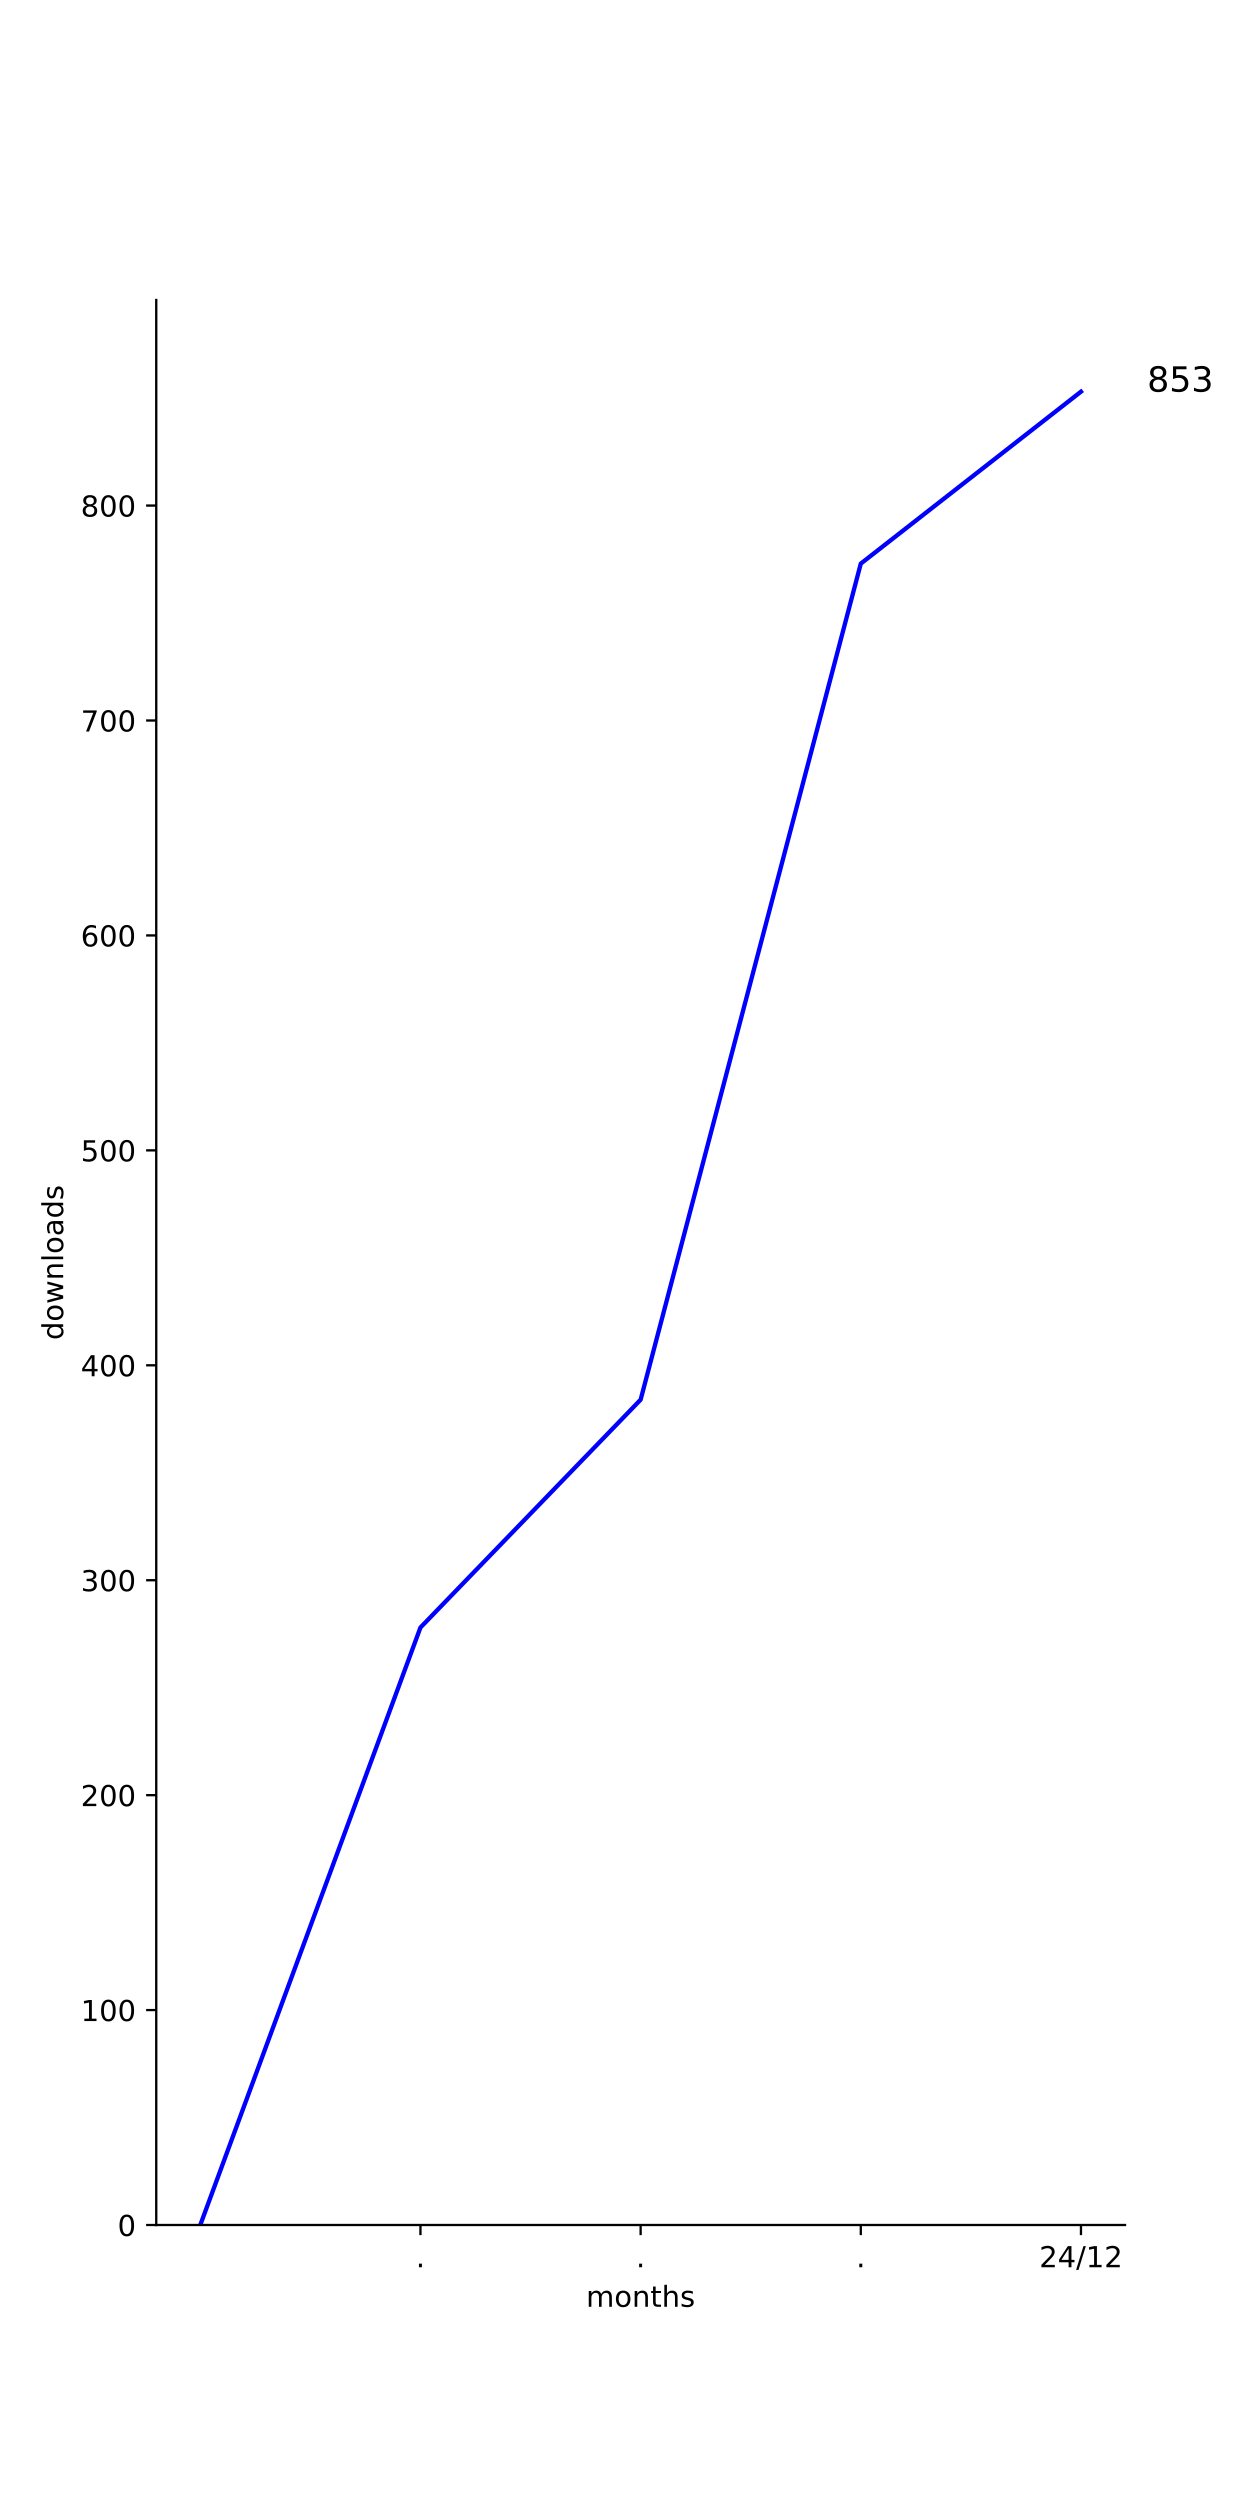
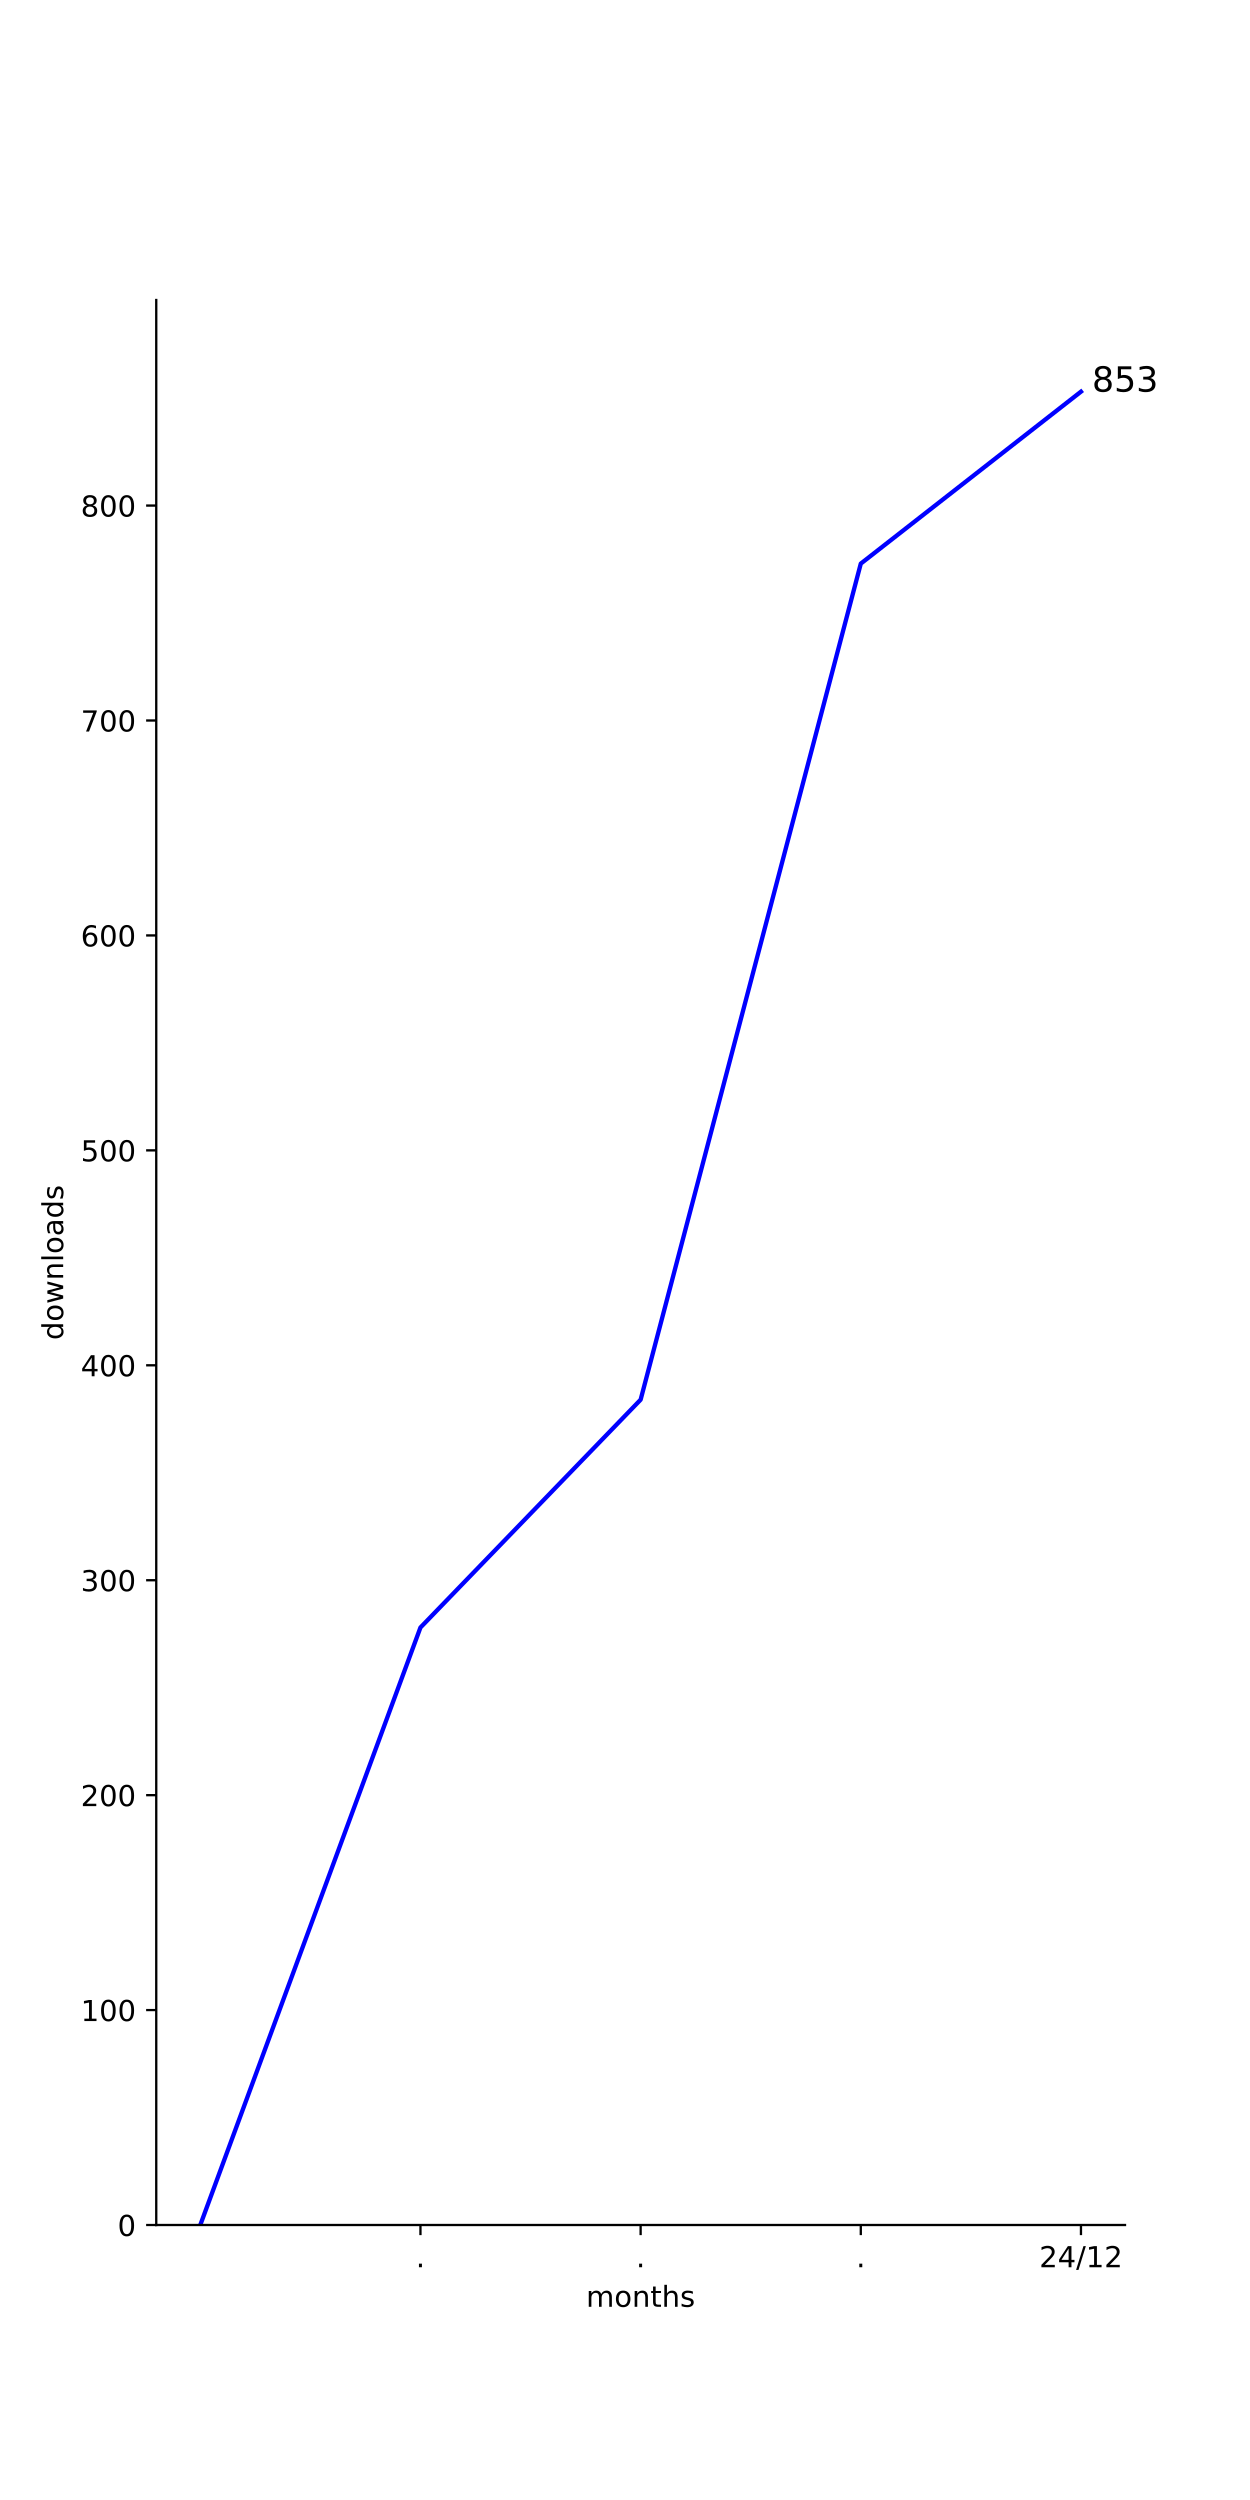
<svg xmlns="http://www.w3.org/2000/svg" xmlns:xlink="http://www.w3.org/1999/xlink" width="432pt" height="864pt" viewBox="0 0 432 864" version="1.1">
  <defs>
    <style type="text/css">*{stroke-linejoin: round; stroke-linecap: butt}</style>
  </defs>
  <g id="figure_1">
    <g id="patch_1">
      <path d="M 0 864  L 432 864  L 432 0  L 0 0  z " style="fill: #ffffff" />
    </g>
    <g id="axes_1">
      <g id="patch_2">
        <path d="M 54 768.96  L 388.8 768.96  L 388.8 103.68  L 54 103.68  z " style="fill: #ffffff" />
      </g>
      <g id="matplotlib.axis_1">
        <g id="xtick_1">
          <g id="line2d_1">
            <defs>
-               <path id="m8adc5173e4" d="M 0 0  L 0 3.5  " style="stroke: #000000; stroke-width: 0.8" />
-             </defs>
-             <g>
-               <use xlink:href="#m8adc5173e4" x="145.309" y="768.96" style="stroke: #000000; stroke-width: 0.8" />
+               <path id="m34eafd5019" d="M 0 0  L 0 3.5  " style="stroke: #000000; stroke-width: 0.8" />
+             </defs>
+             <g>
+               <use xlink:href="#m34eafd5019" x="145.309" y="768.96" style="stroke: #000000; stroke-width: 0.8" />
            </g>
          </g>
          <g id="text_1">
            <g transform="translate(143.72 783.5584) scale(0.1 -0.1)">
              <defs>
                <path id="DejaVuSans-2e" d="M 684 794  L 1344 794  L 1344 0  L 684 0  L 684 794  z " transform="scale(0.015625)" />
              </defs>
              <use xlink:href="#DejaVuSans-2e" />
            </g>
          </g>
        </g>
        <g id="xtick_2">
          <g id="line2d_2">
            <g>
-               <use xlink:href="#m8adc5173e4" x="221.4" y="768.96" style="stroke: #000000; stroke-width: 0.8" />
+               <use xlink:href="#m34eafd5019" x="221.4" y="768.96" style="stroke: #000000; stroke-width: 0.8" />
            </g>
          </g>
          <g id="text_2">
            <g transform="translate(219.8109 783.5584) scale(0.1 -0.1)">
              <use xlink:href="#DejaVuSans-2e" />
            </g>
          </g>
        </g>
        <g id="xtick_3">
          <g id="line2d_3">
            <g>
-               <use xlink:href="#m8adc5173e4" x="297.491" y="768.96" style="stroke: #000000; stroke-width: 0.8" />
+               <use xlink:href="#m34eafd5019" x="297.491" y="768.96" style="stroke: #000000; stroke-width: 0.8" />
            </g>
          </g>
          <g id="text_3">
            <g transform="translate(295.9018 783.5584) scale(0.1 -0.1)">
              <use xlink:href="#DejaVuSans-2e" />
            </g>
          </g>
        </g>
        <g id="xtick_4">
          <g id="line2d_4">
            <g>
-               <use xlink:href="#m8adc5173e4" x="373.582" y="768.96" style="stroke: #000000; stroke-width: 0.8" />
+               <use xlink:href="#m34eafd5019" x="373.582" y="768.96" style="stroke: #000000; stroke-width: 0.8" />
            </g>
          </g>
          <g id="text_4">
            <g transform="translate(359.1724 783.5584) scale(0.1 -0.1)">
              <defs>
                <path id="DejaVuSans-32" d="M 1228 531  L 3431 531  L 3431 0  L 469 0  L 469 531  Q 828 903 1448 1529  Q 2069 2156 2228 2338  Q 2531 2678 2651 2914  Q 2772 3150 2772 3378  Q 2772 3750 2511 3984  Q 2250 4219 1831 4219  Q 1534 4219 1204 4116  Q 875 4013 500 3803  L 500 4441  Q 881 4594 1212 4672  Q 1544 4750 1819 4750  Q 2544 4750 2975 4387  Q 3406 4025 3406 3419  Q 3406 3131 3298 2873  Q 3191 2616 2906 2266  Q 2828 2175 2409 1742  Q 1991 1309 1228 531  z " transform="scale(0.015625)" />
                <path id="DejaVuSans-34" d="M 2419 4116  L 825 1625  L 2419 1625  L 2419 4116  z M 2253 4666  L 3047 4666  L 3047 1625  L 3713 1625  L 3713 1100  L 3047 1100  L 3047 0  L 2419 0  L 2419 1100  L 313 1100  L 313 1709  L 2253 4666  z " transform="scale(0.015625)" />
                <path id="DejaVuSans-2f" d="M 1625 4666  L 2156 4666  L 531 -594  L 0 -594  L 1625 4666  z " transform="scale(0.015625)" />
                <path id="DejaVuSans-31" d="M 794 531  L 1825 531  L 1825 4091  L 703 3866  L 703 4441  L 1819 4666  L 2450 4666  L 2450 531  L 3481 531  L 3481 0  L 794 0  L 794 531  z " transform="scale(0.015625)" />
              </defs>
              <use xlink:href="#DejaVuSans-32" />
              <use xlink:href="#DejaVuSans-34" x="63.623" />
              <use xlink:href="#DejaVuSans-2f" x="127.246" />
              <use xlink:href="#DejaVuSans-31" x="160.938" />
              <use xlink:href="#DejaVuSans-32" x="224.561" />
            </g>
          </g>
        </g>
        <g id="text_5">
          <g transform="translate(202.568 797.2366) scale(0.1 -0.1)">
            <defs>
              <path id="DejaVuSans-6d" d="M 3328 2828  Q 3544 3216 3844 3400  Q 4144 3584 4550 3584  Q 5097 3584 5394 3201  Q 5691 2819 5691 2113  L 5691 0  L 5113 0  L 5113 2094  Q 5113 2597 4934 2840  Q 4756 3084 4391 3084  Q 3944 3084 3684 2787  Q 3425 2491 3425 1978  L 3425 0  L 2847 0  L 2847 2094  Q 2847 2600 2669 2842  Q 2491 3084 2119 3084  Q 1678 3084 1418 2786  Q 1159 2488 1159 1978  L 1159 0  L 581 0  L 581 3500  L 1159 3500  L 1159 2956  Q 1356 3278 1631 3431  Q 1906 3584 2284 3584  Q 2666 3584 2933 3390  Q 3200 3197 3328 2828  z " transform="scale(0.015625)" />
              <path id="DejaVuSans-6f" d="M 1959 3097  Q 1497 3097 1228 2736  Q 959 2375 959 1747  Q 959 1119 1226 758  Q 1494 397 1959 397  Q 2419 397 2687 759  Q 2956 1122 2956 1747  Q 2956 2369 2687 2733  Q 2419 3097 1959 3097  z M 1959 3584  Q 2709 3584 3137 3096  Q 3566 2609 3566 1747  Q 3566 888 3137 398  Q 2709 -91 1959 -91  Q 1206 -91 779 398  Q 353 888 353 1747  Q 353 2609 779 3096  Q 1206 3584 1959 3584  z " transform="scale(0.015625)" />
              <path id="DejaVuSans-6e" d="M 3513 2113  L 3513 0  L 2938 0  L 2938 2094  Q 2938 2591 2744 2837  Q 2550 3084 2163 3084  Q 1697 3084 1428 2787  Q 1159 2491 1159 1978  L 1159 0  L 581 0  L 581 3500  L 1159 3500  L 1159 2956  Q 1366 3272 1645 3428  Q 1925 3584 2291 3584  Q 2894 3584 3203 3211  Q 3513 2838 3513 2113  z " transform="scale(0.015625)" />
              <path id="DejaVuSans-74" d="M 1172 4494  L 1172 3500  L 2356 3500  L 2356 3053  L 1172 3053  L 1172 1153  Q 1172 725 1289 603  Q 1406 481 1766 481  L 2356 481  L 2356 0  L 1766 0  Q 1100 0 847 248  Q 594 497 594 1153  L 594 3053  L 172 3053  L 172 3500  L 594 3500  L 594 4494  L 1172 4494  z " transform="scale(0.015625)" />
              <path id="DejaVuSans-68" d="M 3513 2113  L 3513 0  L 2938 0  L 2938 2094  Q 2938 2591 2744 2837  Q 2550 3084 2163 3084  Q 1697 3084 1428 2787  Q 1159 2491 1159 1978  L 1159 0  L 581 0  L 581 4863  L 1159 4863  L 1159 2956  Q 1366 3272 1645 3428  Q 1925 3584 2291 3584  Q 2894 3584 3203 3211  Q 3513 2838 3513 2113  z " transform="scale(0.015625)" />
              <path id="DejaVuSans-73" d="M 2834 3397  L 2834 2853  Q 2591 2978 2328 3040  Q 2066 3103 1784 3103  Q 1356 3103 1142 2972  Q 928 2841 928 2578  Q 928 2378 1081 2264  Q 1234 2150 1697 2047  L 1894 2003  Q 2506 1872 2764 1633  Q 3022 1394 3022 966  Q 3022 478 2636 193  Q 2250 -91 1575 -91  Q 1294 -91 989 -36  Q 684 19 347 128  L 347 722  Q 666 556 975 473  Q 1284 391 1588 391  Q 1994 391 2212 530  Q 2431 669 2431 922  Q 2431 1156 2273 1281  Q 2116 1406 1581 1522  L 1381 1569  Q 847 1681 609 1914  Q 372 2147 372 2553  Q 372 3047 722 3315  Q 1072 3584 1716 3584  Q 2034 3584 2315 3537  Q 2597 3491 2834 3397  z " transform="scale(0.015625)" />
            </defs>
            <use xlink:href="#DejaVuSans-6d" />
            <use xlink:href="#DejaVuSans-6f" x="97.412" />
            <use xlink:href="#DejaVuSans-6e" x="158.594" />
            <use xlink:href="#DejaVuSans-74" x="221.973" />
            <use xlink:href="#DejaVuSans-68" x="261.182" />
            <use xlink:href="#DejaVuSans-73" x="324.561" />
          </g>
        </g>
      </g>
      <g id="matplotlib.axis_2">
        <g id="ytick_1">
          <g id="line2d_5">
            <defs>
-               <path id="m8b35942a84" d="M 0 0  L -3.5 0  " style="stroke: #000000; stroke-width: 0.8" />
-             </defs>
-             <g>
-               <use xlink:href="#m8b35942a84" x="54" y="768.96" style="stroke: #000000; stroke-width: 0.8" />
+               <path id="m68f6b5a4d3" d="M 0 0  L -3.5 0  " style="stroke: #000000; stroke-width: 0.8" />
+             </defs>
+             <g>
+               <use xlink:href="#m68f6b5a4d3" x="54" y="768.96" style="stroke: #000000; stroke-width: 0.8" />
            </g>
          </g>
          <g id="text_6">
            <g transform="translate(40.6375 772.7592) scale(0.1 -0.1)">
              <defs>
                <path id="DejaVuSans-30" d="M 2034 4250  Q 1547 4250 1301 3770  Q 1056 3291 1056 2328  Q 1056 1369 1301 889  Q 1547 409 2034 409  Q 2525 409 2770 889  Q 3016 1369 3016 2328  Q 3016 3291 2770 3770  Q 2525 4250 2034 4250  z M 2034 4750  Q 2819 4750 3233 4129  Q 3647 3509 3647 2328  Q 3647 1150 3233 529  Q 2819 -91 2034 -91  Q 1250 -91 836 529  Q 422 1150 422 2328  Q 422 3509 836 4129  Q 1250 4750 2034 4750  z " transform="scale(0.015625)" />
              </defs>
              <use xlink:href="#DejaVuSans-30" />
            </g>
          </g>
        </g>
        <g id="ytick_2">
          <g id="line2d_6">
            <g>
-               <use xlink:href="#m8b35942a84" x="54" y="694.681" style="stroke: #000000; stroke-width: 0.8" />
+               <use xlink:href="#m68f6b5a4d3" x="54" y="694.681" style="stroke: #000000; stroke-width: 0.8" />
            </g>
          </g>
          <g id="text_7">
            <g transform="translate(27.9125 698.4802) scale(0.1 -0.1)">
              <use xlink:href="#DejaVuSans-31" />
              <use xlink:href="#DejaVuSans-30" x="63.623" />
              <use xlink:href="#DejaVuSans-30" x="127.246" />
            </g>
          </g>
        </g>
        <g id="ytick_3">
          <g id="line2d_7">
            <g>
-               <use xlink:href="#m8b35942a84" x="54" y="620.402" style="stroke: #000000; stroke-width: 0.8" />
+               <use xlink:href="#m68f6b5a4d3" x="54" y="620.402" style="stroke: #000000; stroke-width: 0.8" />
            </g>
          </g>
          <g id="text_8">
            <g transform="translate(27.9125 624.2012) scale(0.1 -0.1)">
              <use xlink:href="#DejaVuSans-32" />
              <use xlink:href="#DejaVuSans-30" x="63.623" />
              <use xlink:href="#DejaVuSans-30" x="127.246" />
            </g>
          </g>
        </g>
        <g id="ytick_4">
          <g id="line2d_8">
            <g>
-               <use xlink:href="#m8b35942a84" x="54" y="546.123" style="stroke: #000000; stroke-width: 0.8" />
+               <use xlink:href="#m68f6b5a4d3" x="54" y="546.123" style="stroke: #000000; stroke-width: 0.8" />
            </g>
          </g>
          <g id="text_9">
            <g transform="translate(27.9125 549.9222) scale(0.1 -0.1)">
              <defs>
                <path id="DejaVuSans-33" d="M 2597 2516  Q 3050 2419 3304 2112  Q 3559 1806 3559 1356  Q 3559 666 3084 287  Q 2609 -91 1734 -91  Q 1441 -91 1130 -33  Q 819 25 488 141  L 488 750  Q 750 597 1062 519  Q 1375 441 1716 441  Q 2309 441 2620 675  Q 2931 909 2931 1356  Q 2931 1769 2642 2001  Q 2353 2234 1838 2234  L 1294 2234  L 1294 2753  L 1863 2753  Q 2328 2753 2575 2939  Q 2822 3125 2822 3475  Q 2822 3834 2567 4026  Q 2313 4219 1838 4219  Q 1578 4219 1281 4162  Q 984 4106 628 3988  L 628 4550  Q 988 4650 1302 4700  Q 1616 4750 1894 4750  Q 2613 4750 3031 4423  Q 3450 4097 3450 3541  Q 3450 3153 3228 2886  Q 3006 2619 2597 2516  z " transform="scale(0.015625)" />
              </defs>
              <use xlink:href="#DejaVuSans-33" />
              <use xlink:href="#DejaVuSans-30" x="63.623" />
              <use xlink:href="#DejaVuSans-30" x="127.246" />
            </g>
          </g>
        </g>
        <g id="ytick_5">
          <g id="line2d_9">
            <g>
-               <use xlink:href="#m8b35942a84" x="54" y="471.844" style="stroke: #000000; stroke-width: 0.8" />
+               <use xlink:href="#m68f6b5a4d3" x="54" y="471.844" style="stroke: #000000; stroke-width: 0.8" />
            </g>
          </g>
          <g id="text_10">
            <g transform="translate(27.9125 475.6432) scale(0.1 -0.1)">
              <use xlink:href="#DejaVuSans-34" />
              <use xlink:href="#DejaVuSans-30" x="63.623" />
              <use xlink:href="#DejaVuSans-30" x="127.246" />
            </g>
          </g>
        </g>
        <g id="ytick_6">
          <g id="line2d_10">
            <g>
-               <use xlink:href="#m8b35942a84" x="54" y="397.565" style="stroke: #000000; stroke-width: 0.8" />
+               <use xlink:href="#m68f6b5a4d3" x="54" y="397.565" style="stroke: #000000; stroke-width: 0.8" />
            </g>
          </g>
          <g id="text_11">
            <g transform="translate(27.9125 401.3641) scale(0.1 -0.1)">
              <defs>
                <path id="DejaVuSans-35" d="M 691 4666  L 3169 4666  L 3169 4134  L 1269 4134  L 1269 2991  Q 1406 3038 1543 3061  Q 1681 3084 1819 3084  Q 2600 3084 3056 2656  Q 3513 2228 3513 1497  Q 3513 744 3044 326  Q 2575 -91 1722 -91  Q 1428 -91 1123 -41  Q 819 9 494 109  L 494 744  Q 775 591 1075 516  Q 1375 441 1709 441  Q 2250 441 2565 725  Q 2881 1009 2881 1497  Q 2881 1984 2565 2268  Q 2250 2553 1709 2553  Q 1456 2553 1204 2497  Q 953 2441 691 2322  L 691 4666  z " transform="scale(0.015625)" />
              </defs>
              <use xlink:href="#DejaVuSans-35" />
              <use xlink:href="#DejaVuSans-30" x="63.623" />
              <use xlink:href="#DejaVuSans-30" x="127.246" />
            </g>
          </g>
        </g>
        <g id="ytick_7">
          <g id="line2d_11">
            <g>
-               <use xlink:href="#m8b35942a84" x="54" y="323.286" style="stroke: #000000; stroke-width: 0.8" />
+               <use xlink:href="#m68f6b5a4d3" x="54" y="323.286" style="stroke: #000000; stroke-width: 0.8" />
            </g>
          </g>
          <g id="text_12">
            <g transform="translate(27.9125 327.0851) scale(0.1 -0.1)">
              <defs>
                <path id="DejaVuSans-36" d="M 2113 2584  Q 1688 2584 1439 2293  Q 1191 2003 1191 1497  Q 1191 994 1439 701  Q 1688 409 2113 409  Q 2538 409 2786 701  Q 3034 994 3034 1497  Q 3034 2003 2786 2293  Q 2538 2584 2113 2584  z M 3366 4563  L 3366 3988  Q 3128 4100 2886 4159  Q 2644 4219 2406 4219  Q 1781 4219 1451 3797  Q 1122 3375 1075 2522  Q 1259 2794 1537 2939  Q 1816 3084 2150 3084  Q 2853 3084 3261 2657  Q 3669 2231 3669 1497  Q 3669 778 3244 343  Q 2819 -91 2113 -91  Q 1303 -91 875 529  Q 447 1150 447 2328  Q 447 3434 972 4092  Q 1497 4750 2381 4750  Q 2619 4750 2861 4703  Q 3103 4656 3366 4563  z " transform="scale(0.015625)" />
              </defs>
              <use xlink:href="#DejaVuSans-36" />
              <use xlink:href="#DejaVuSans-30" x="63.623" />
              <use xlink:href="#DejaVuSans-30" x="127.246" />
            </g>
          </g>
        </g>
        <g id="ytick_8">
          <g id="line2d_12">
            <g>
-               <use xlink:href="#m8b35942a84" x="54" y="249.007" style="stroke: #000000; stroke-width: 0.8" />
+               <use xlink:href="#m68f6b5a4d3" x="54" y="249.007" style="stroke: #000000; stroke-width: 0.8" />
            </g>
          </g>
          <g id="text_13">
            <g transform="translate(27.9125 252.8061) scale(0.1 -0.1)">
              <defs>
                <path id="DejaVuSans-37" d="M 525 4666  L 3525 4666  L 3525 4397  L 1831 0  L 1172 0  L 2766 4134  L 525 4134  L 525 4666  z " transform="scale(0.015625)" />
              </defs>
              <use xlink:href="#DejaVuSans-37" />
              <use xlink:href="#DejaVuSans-30" x="63.623" />
              <use xlink:href="#DejaVuSans-30" x="127.246" />
            </g>
          </g>
        </g>
        <g id="ytick_9">
          <g id="line2d_13">
            <g>
-               <use xlink:href="#m8b35942a84" x="54" y="174.728" style="stroke: #000000; stroke-width: 0.8" />
+               <use xlink:href="#m68f6b5a4d3" x="54" y="174.728" style="stroke: #000000; stroke-width: 0.8" />
            </g>
          </g>
          <g id="text_14">
            <g transform="translate(27.9125 178.5271) scale(0.1 -0.1)">
              <defs>
                <path id="DejaVuSans-38" d="M 2034 2216  Q 1584 2216 1326 1975  Q 1069 1734 1069 1313  Q 1069 891 1326 650  Q 1584 409 2034 409  Q 2484 409 2743 651  Q 3003 894 3003 1313  Q 3003 1734 2745 1975  Q 2488 2216 2034 2216  z M 1403 2484  Q 997 2584 770 2862  Q 544 3141 544 3541  Q 544 4100 942 4425  Q 1341 4750 2034 4750  Q 2731 4750 3128 4425  Q 3525 4100 3525 3541  Q 3525 3141 3298 2862  Q 3072 2584 2669 2484  Q 3125 2378 3379 2068  Q 3634 1759 3634 1313  Q 3634 634 3220 271  Q 2806 -91 2034 -91  Q 1263 -91 848 271  Q 434 634 434 1313  Q 434 1759 690 2068  Q 947 2378 1403 2484  z M 1172 3481  Q 1172 3119 1398 2916  Q 1625 2713 2034 2713  Q 2441 2713 2670 2916  Q 2900 3119 2900 3481  Q 2900 3844 2670 4047  Q 2441 4250 2034 4250  Q 1625 4250 1398 4047  Q 1172 3844 1172 3481  z " transform="scale(0.015625)" />
              </defs>
              <use xlink:href="#DejaVuSans-38" />
              <use xlink:href="#DejaVuSans-30" x="63.623" />
              <use xlink:href="#DejaVuSans-30" x="127.246" />
            </g>
          </g>
        </g>
        <g id="text_15">
          <g transform="translate(21.83281 463.1028) rotate(-90) scale(0.1 -0.1)">
            <defs>
              <path id="DejaVuSans-64" d="M 2906 2969  L 2906 4863  L 3481 4863  L 3481 0  L 2906 0  L 2906 525  Q 2725 213 2448 61  Q 2172 -91 1784 -91  Q 1150 -91 751 415  Q 353 922 353 1747  Q 353 2572 751 3078  Q 1150 3584 1784 3584  Q 2172 3584 2448 3432  Q 2725 3281 2906 2969  z M 947 1747  Q 947 1113 1208 752  Q 1469 391 1925 391  Q 2381 391 2643 752  Q 2906 1113 2906 1747  Q 2906 2381 2643 2742  Q 2381 3103 1925 3103  Q 1469 3103 1208 2742  Q 947 2381 947 1747  z " transform="scale(0.015625)" />
              <path id="DejaVuSans-77" d="M 269 3500  L 844 3500  L 1563 769  L 2278 3500  L 2956 3500  L 3675 769  L 4391 3500  L 4966 3500  L 4050 0  L 3372 0  L 2619 2869  L 1863 0  L 1184 0  L 269 3500  z " transform="scale(0.015625)" />
              <path id="DejaVuSans-6c" d="M 603 4863  L 1178 4863  L 1178 0  L 603 0  L 603 4863  z " transform="scale(0.015625)" />
              <path id="DejaVuSans-61" d="M 2194 1759  Q 1497 1759 1228 1600  Q 959 1441 959 1056  Q 959 750 1161 570  Q 1363 391 1709 391  Q 2188 391 2477 730  Q 2766 1069 2766 1631  L 2766 1759  L 2194 1759  z M 3341 1997  L 3341 0  L 2766 0  L 2766 531  Q 2569 213 2275 61  Q 1981 -91 1556 -91  Q 1019 -91 701 211  Q 384 513 384 1019  Q 384 1609 779 1909  Q 1175 2209 1959 2209  L 2766 2209  L 2766 2266  Q 2766 2663 2505 2880  Q 2244 3097 1772 3097  Q 1472 3097 1187 3025  Q 903 2953 641 2809  L 641 3341  Q 956 3463 1253 3523  Q 1550 3584 1831 3584  Q 2591 3584 2966 3190  Q 3341 2797 3341 1997  z " transform="scale(0.015625)" />
            </defs>
            <use xlink:href="#DejaVuSans-64" />
            <use xlink:href="#DejaVuSans-6f" x="63.477" />
            <use xlink:href="#DejaVuSans-77" x="124.658" />
            <use xlink:href="#DejaVuSans-6e" x="206.445" />
            <use xlink:href="#DejaVuSans-6c" x="269.824" />
            <use xlink:href="#DejaVuSans-6f" x="297.607" />
            <use xlink:href="#DejaVuSans-61" x="358.789" />
            <use xlink:href="#DejaVuSans-64" x="420.068" />
            <use xlink:href="#DejaVuSans-73" x="483.545" />
          </g>
        </g>
      </g>
      <g id="line2d_14">
-         <path d="M 69.218 768.96  L 145.309 562.464  L 221.4 483.729  L 297.491 194.783  L 373.582 135.36  " clip-path="url(#p8abdf6937f)" style="fill: none; stroke: #0000ff; stroke-width: 1.5; stroke-linecap: square" />
+         <path d="M 69.218 768.96  L 145.309 562.464  L 221.4 483.729  L 297.491 194.783  L 373.582 135.36  " clip-path="url(#pcd5c27ca29)" style="fill: none; stroke: #0000ff; stroke-width: 1.5; stroke-linecap: square" />
      </g>
      <g id="patch_3">
        <path d="M 54 768.96  L 54 103.68  " style="fill: none; stroke: #000000; stroke-width: 0.8; stroke-linejoin: miter; stroke-linecap: square" />
      </g>
      <g id="patch_4">
        <path d="M 54 768.96  L 388.8 768.96  " style="fill: none; stroke: #000000; stroke-width: 0.8; stroke-linejoin: miter; stroke-linecap: square" />
      </g>
      <g id="text_16">
        <g transform="translate(373.5818 135.36) scale(0.12 -0.12)">
          <defs>
            <path id="DejaVuSans-20" transform="scale(0.015625)" />
          </defs>
          <use xlink:href="#DejaVuSans-20" />
-           <use xlink:href="#DejaVuSans-20" x="31.787" />
-           <use xlink:href="#DejaVuSans-20" x="63.574" />
-           <use xlink:href="#DejaVuSans-20" x="95.361" />
-           <use xlink:href="#DejaVuSans-20" x="127.148" />
-           <use xlink:href="#DejaVuSans-20" x="158.936" />
-           <use xlink:href="#DejaVuSans-38" x="190.723" />
-           <use xlink:href="#DejaVuSans-35" x="254.346" />
-           <use xlink:href="#DejaVuSans-33" x="317.969" />
+           <use xlink:href="#DejaVuSans-38" x="31.787" />
+           <use xlink:href="#DejaVuSans-35" x="95.41" />
+           <use xlink:href="#DejaVuSans-33" x="159.033" />
        </g>
      </g>
    </g>
  </g>
  <defs>
-     <clipPath id="p8abdf6937f">
+     <clipPath id="pcd5c27ca29">
      <rect x="54" y="103.68" width="334.8" height="665.28" />
    </clipPath>
  </defs>
</svg>
